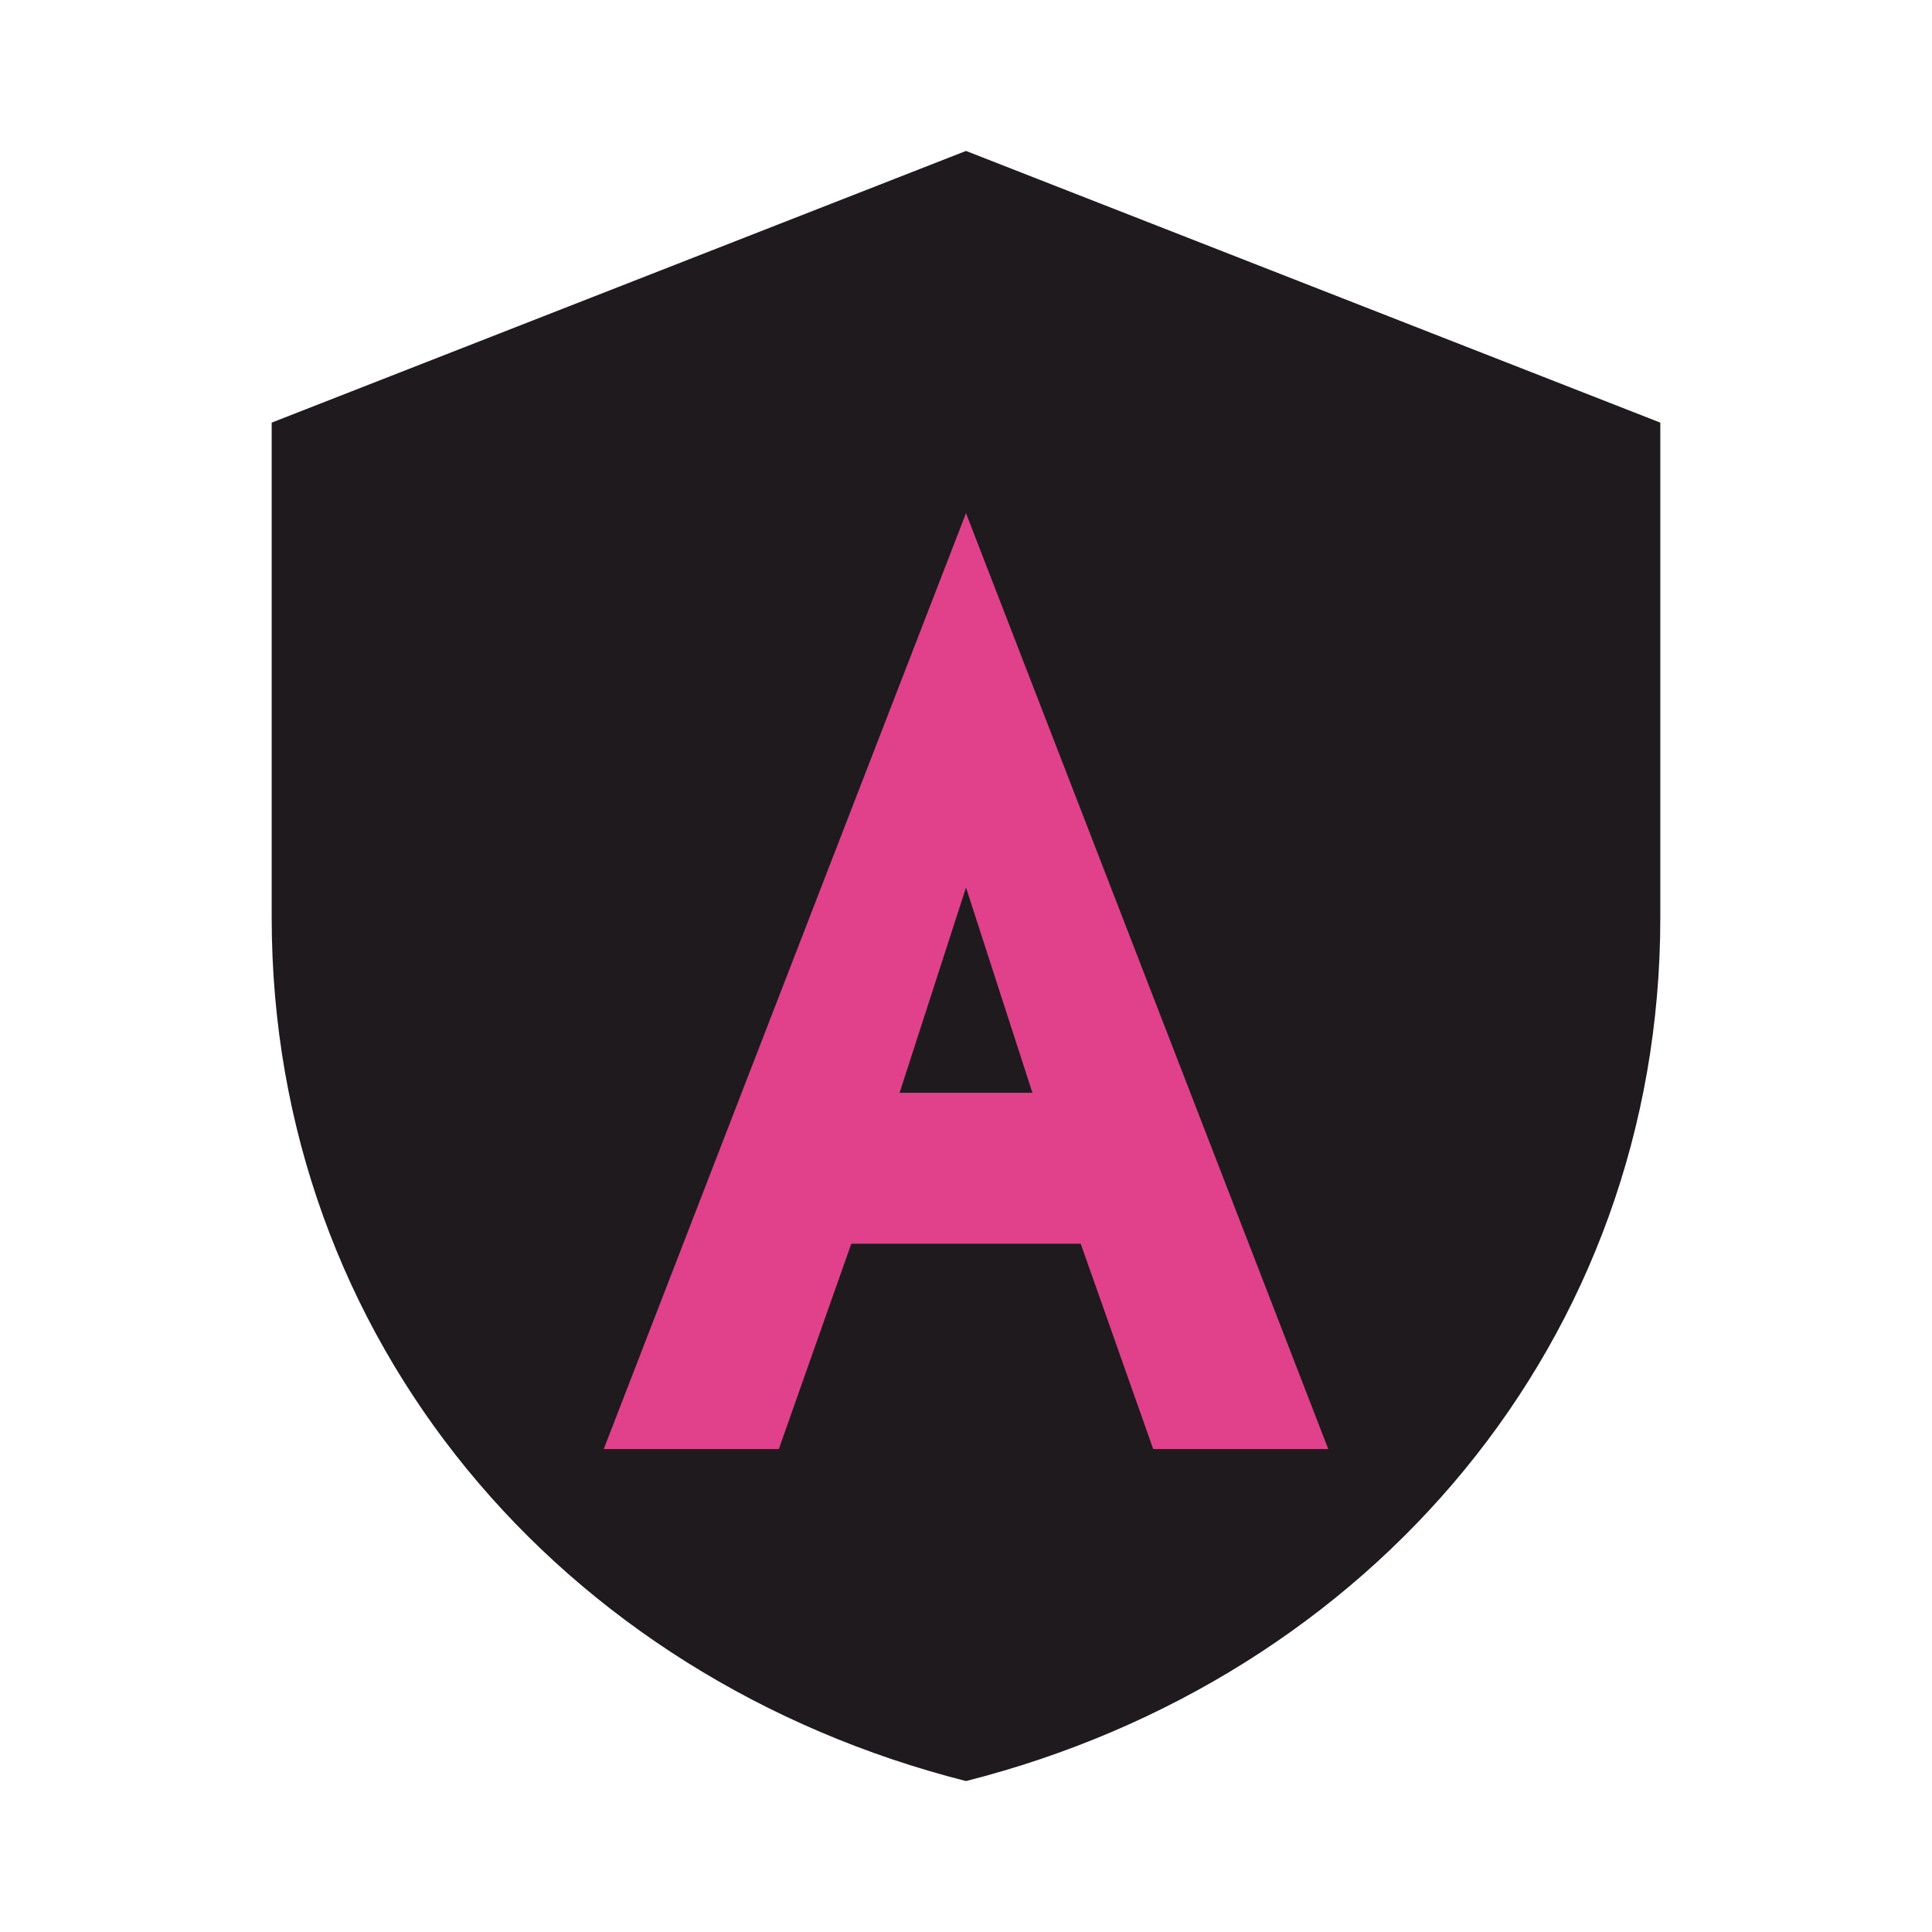
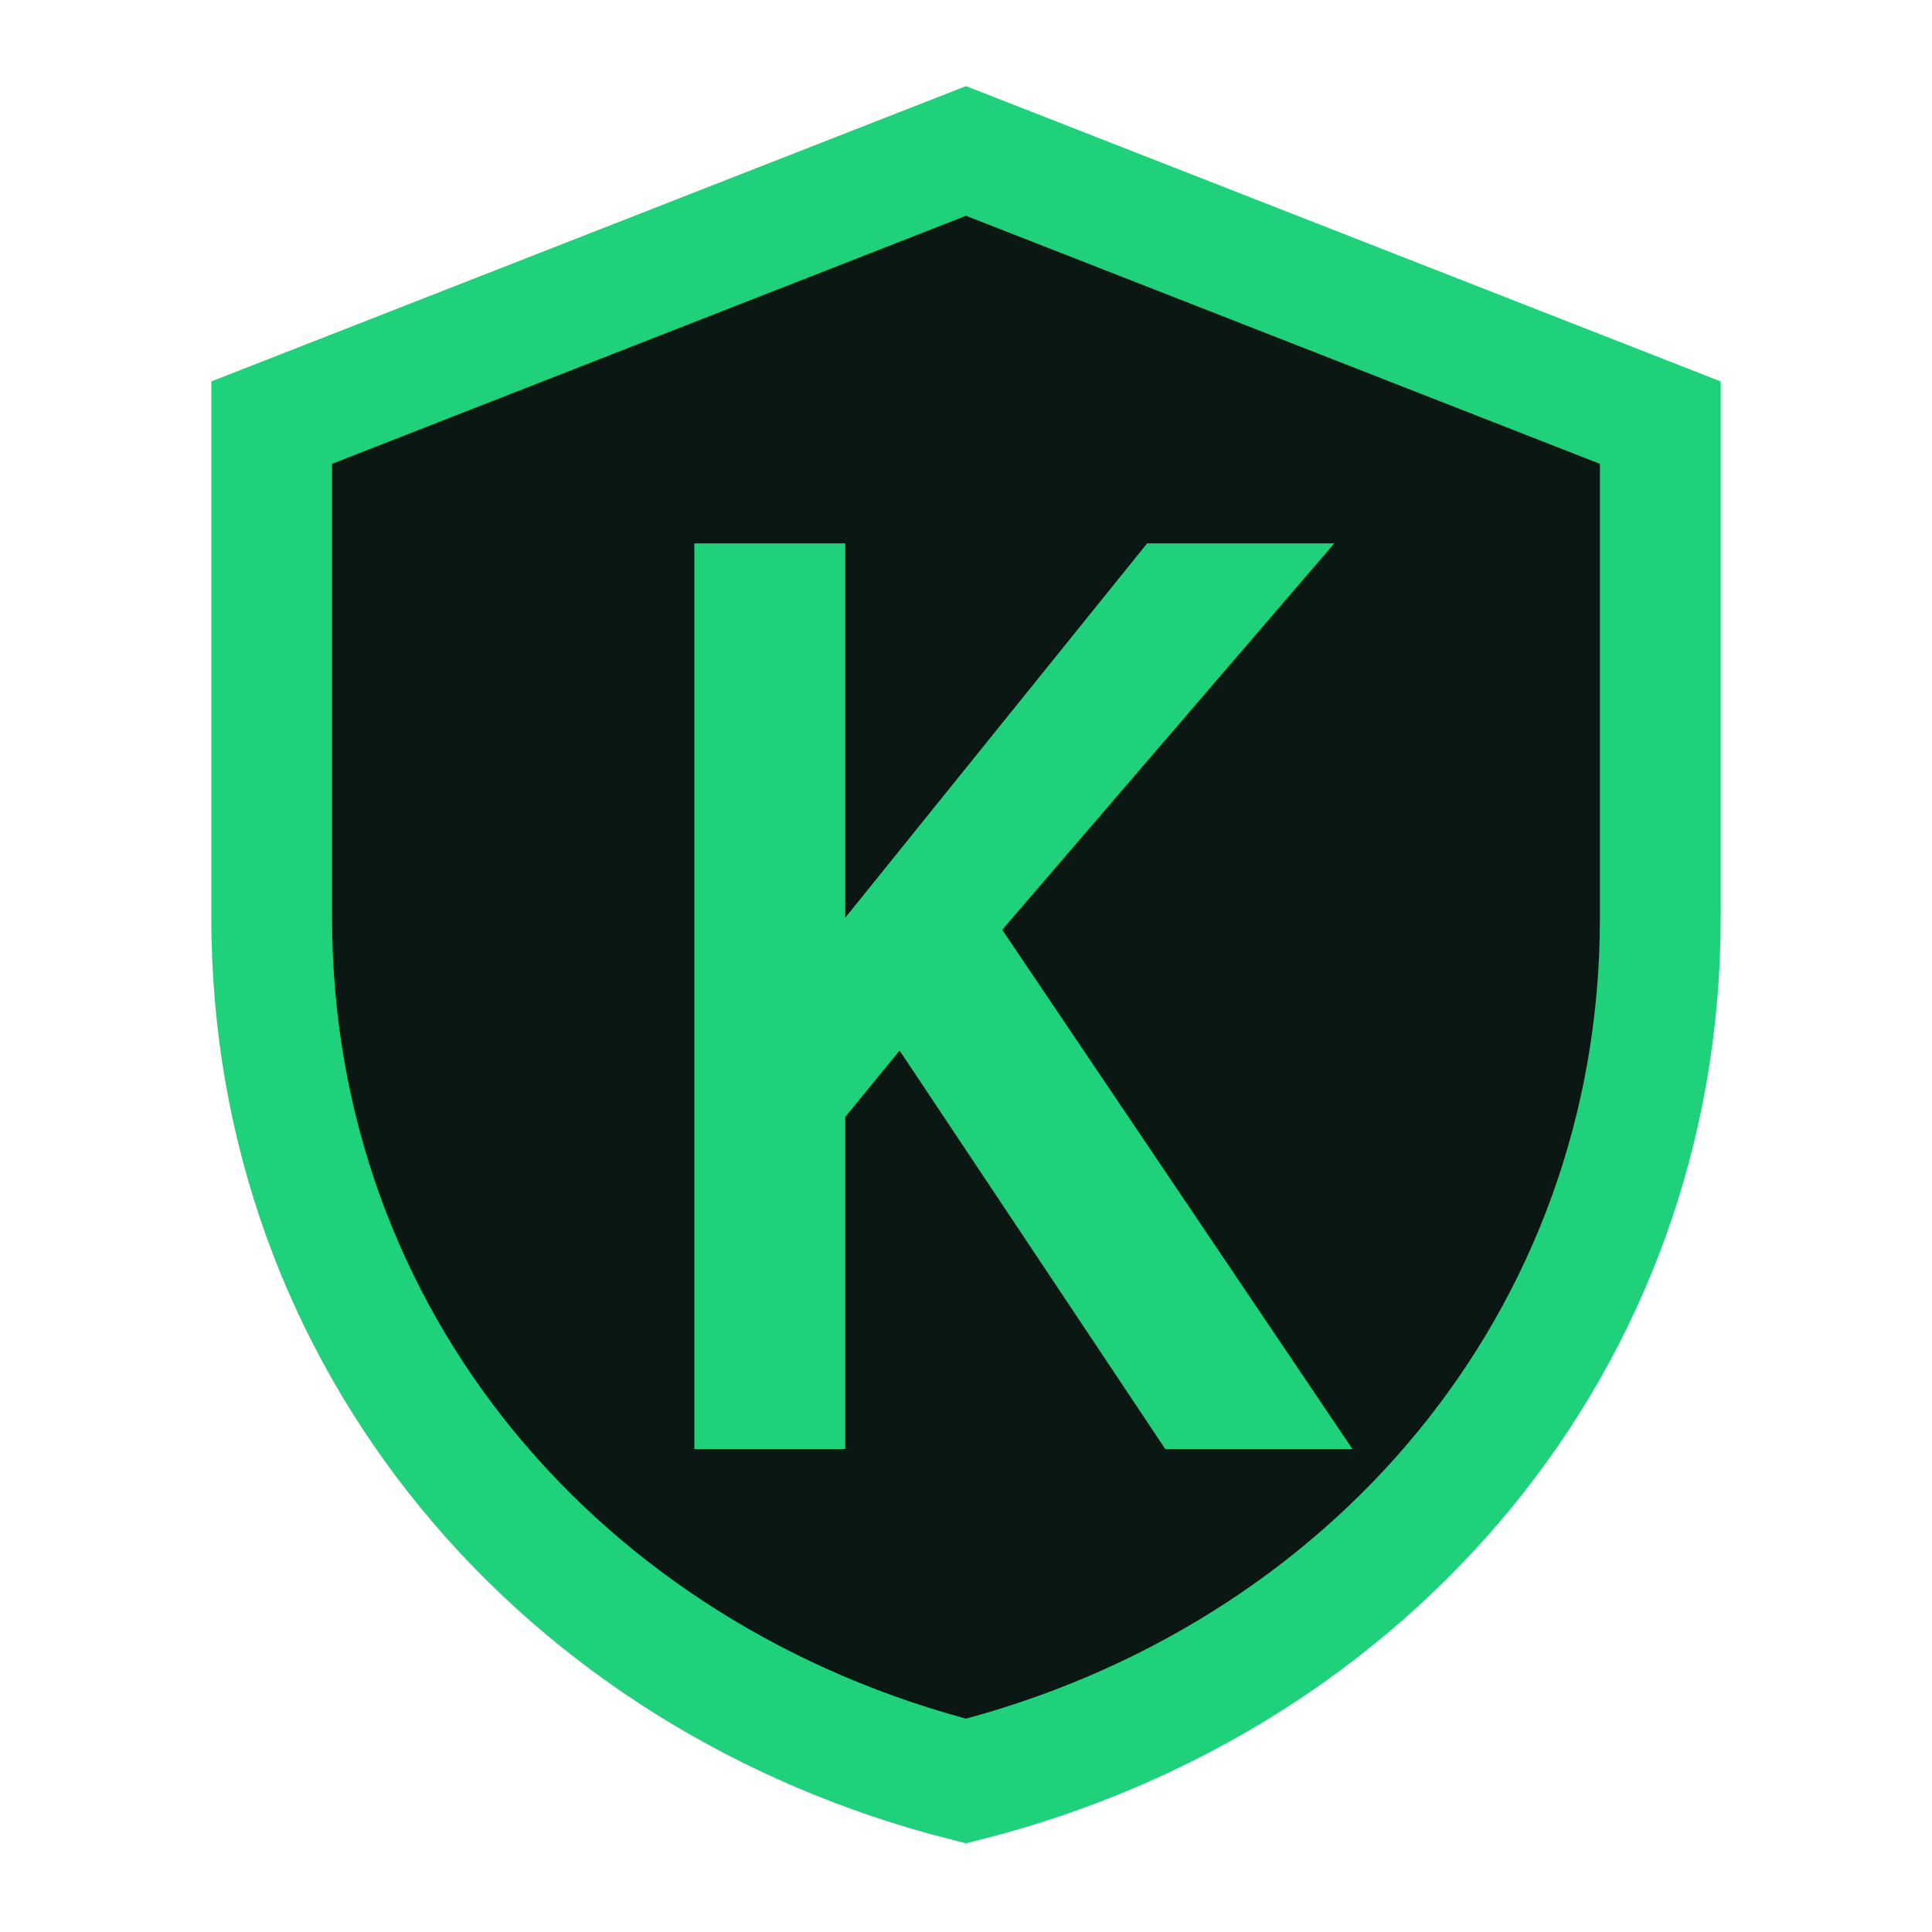
<svg xmlns="http://www.w3.org/2000/svg" viewBox="0 0 32 32">
-   <path d="M16 2.5 4.5 7v8.2c0 7 4.8 12.6 11.5 14.3 6.7-1.7 11.5-7.3 11.5-14.3V7L16 2.5Z" fill="#1f1a1e" />
-   <path d="M16 8.5 10 24h2.9l1.2-3.4h3.8l1.2 3.4H22L16 8.5Zm-1.1 9.6L16 14.7l1.1 3.4h-2.2Z" fill="#e0418a" />
+   <path d="M16 2.5 4.5 7v8.2c0 7 4.8 12.6 11.5 14.3 6.7-1.7 11.5-7.3 11.5-14.3V7L16 2.5Z" fill="#0a1712" stroke="#1fd17a" stroke-width="2" />
+   <path d="M11.5 9H14v6.2L19 9h3.1l-5.5 6.4 5.8 8.6h-3.1l-4.4-6.6-.9 1.1V24h-2.5Z" fill="#1fd17a" />
</svg>
